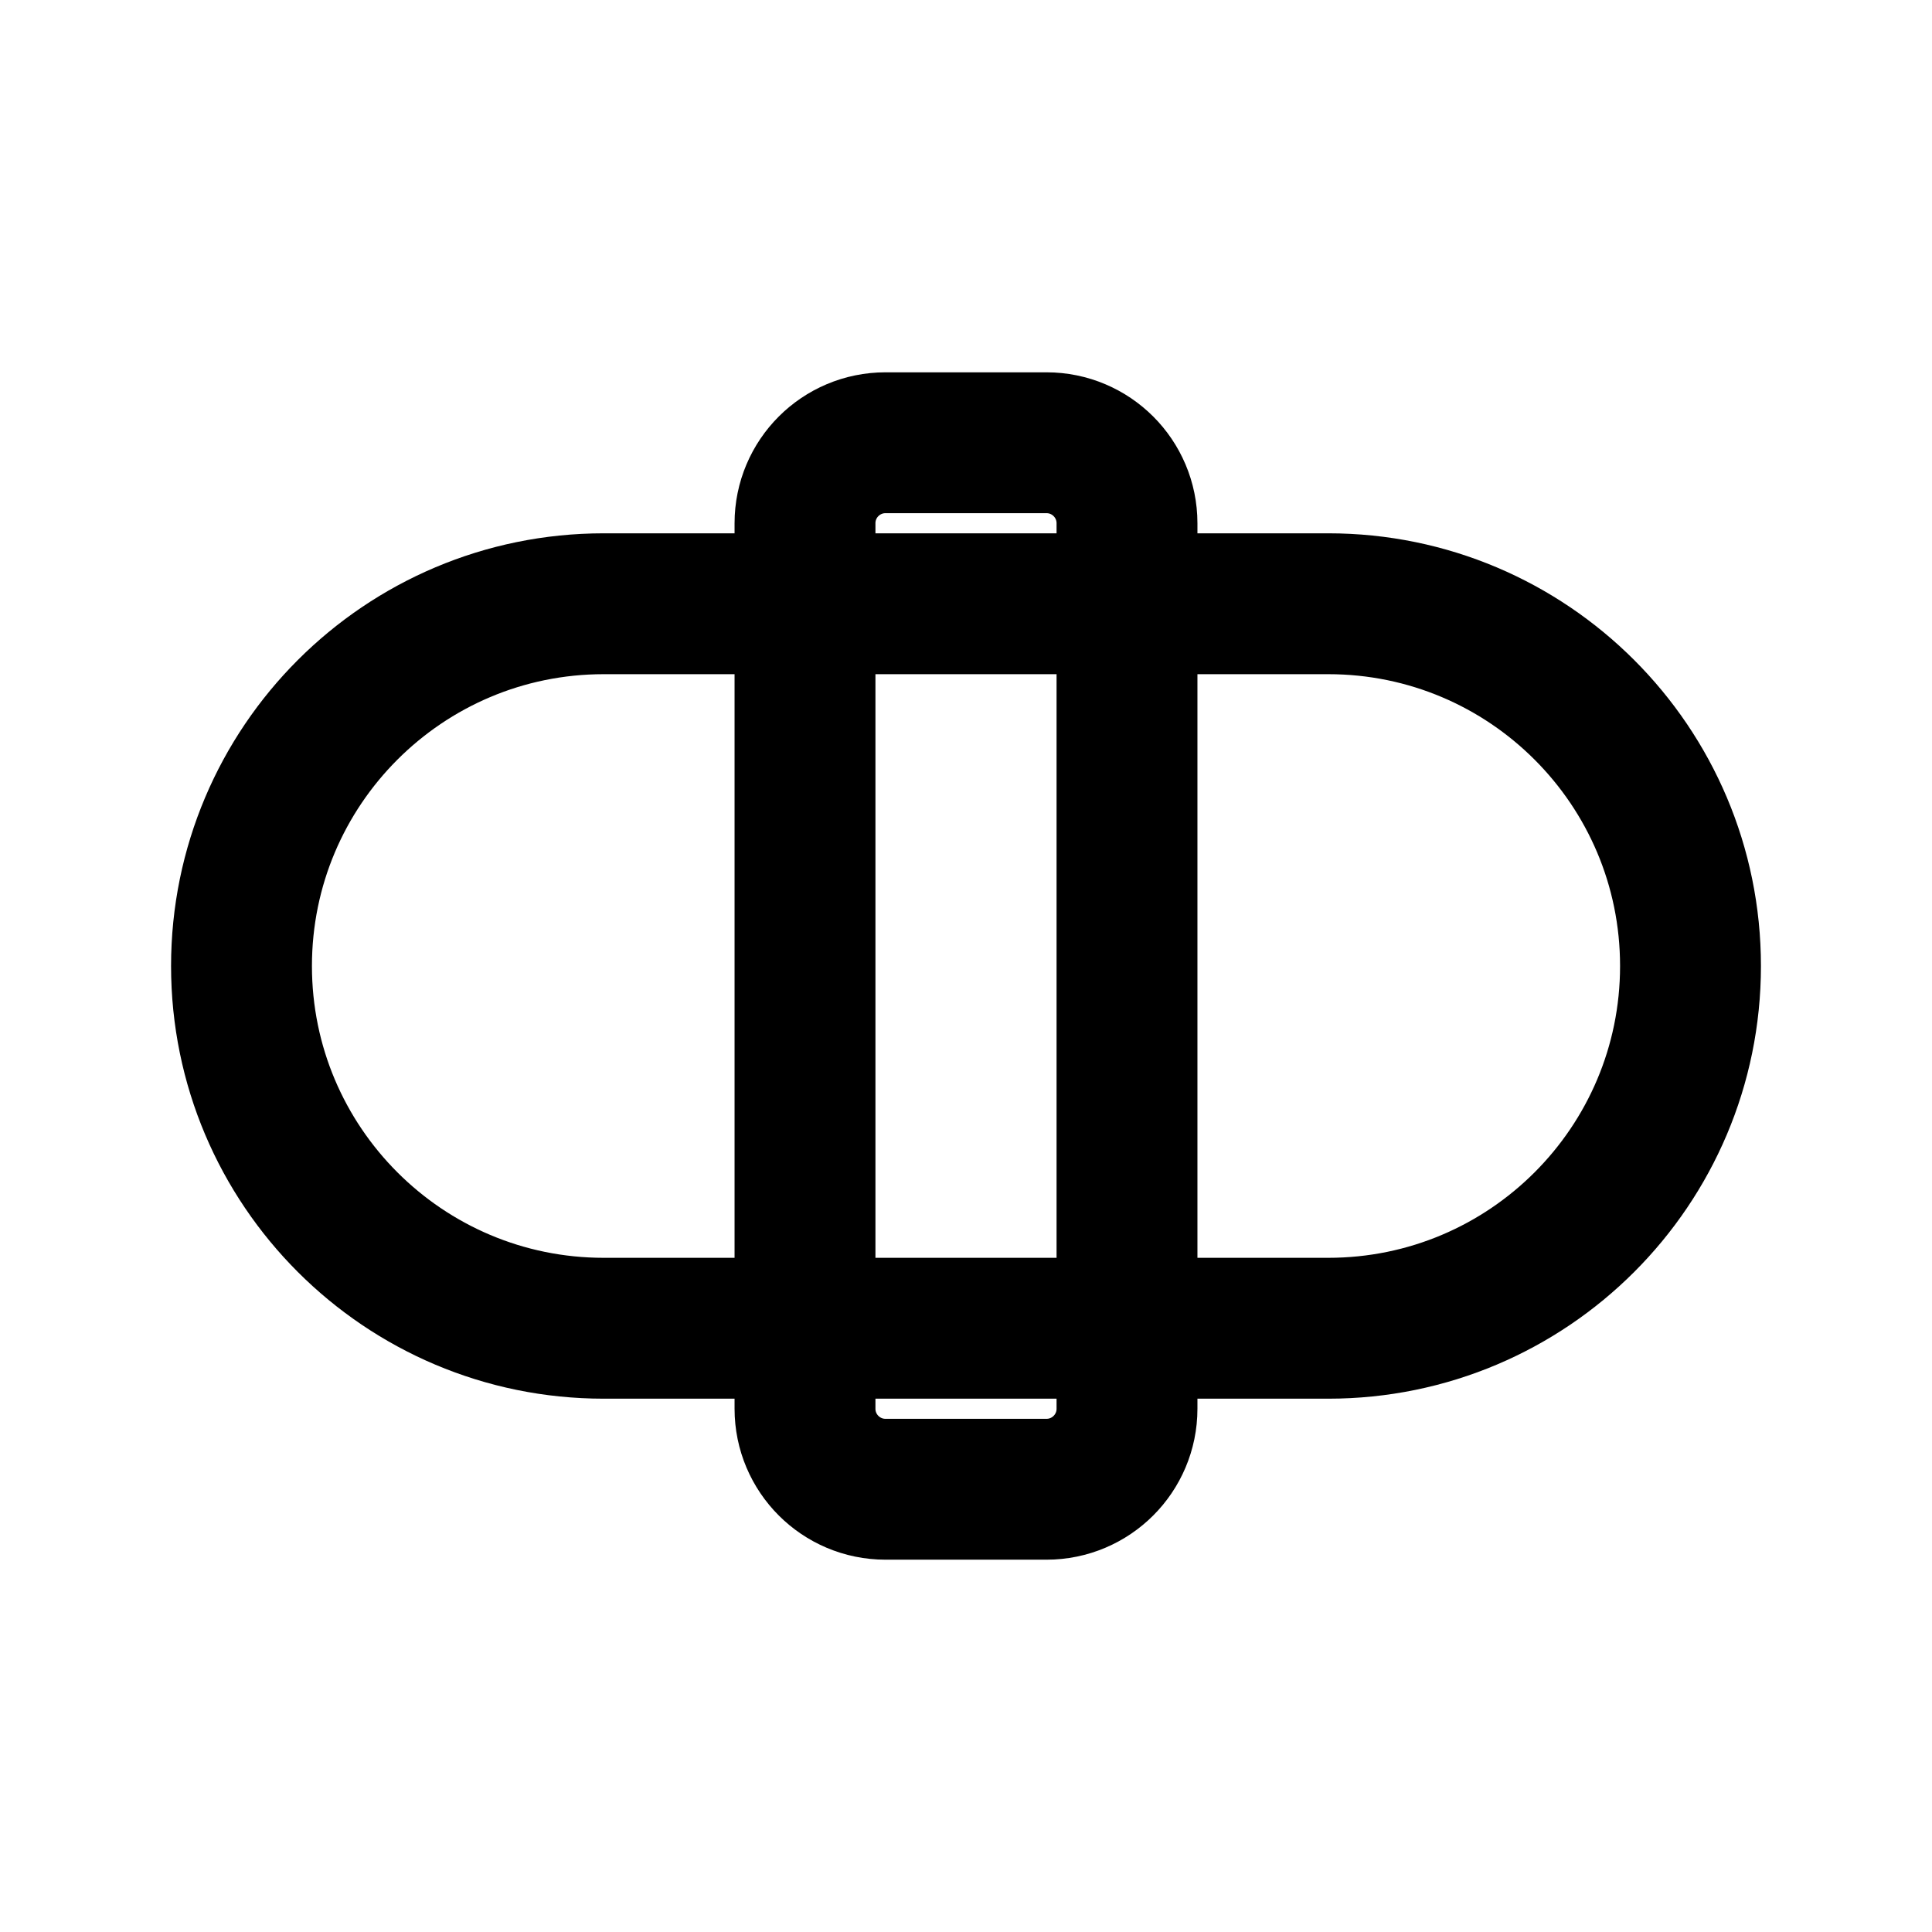
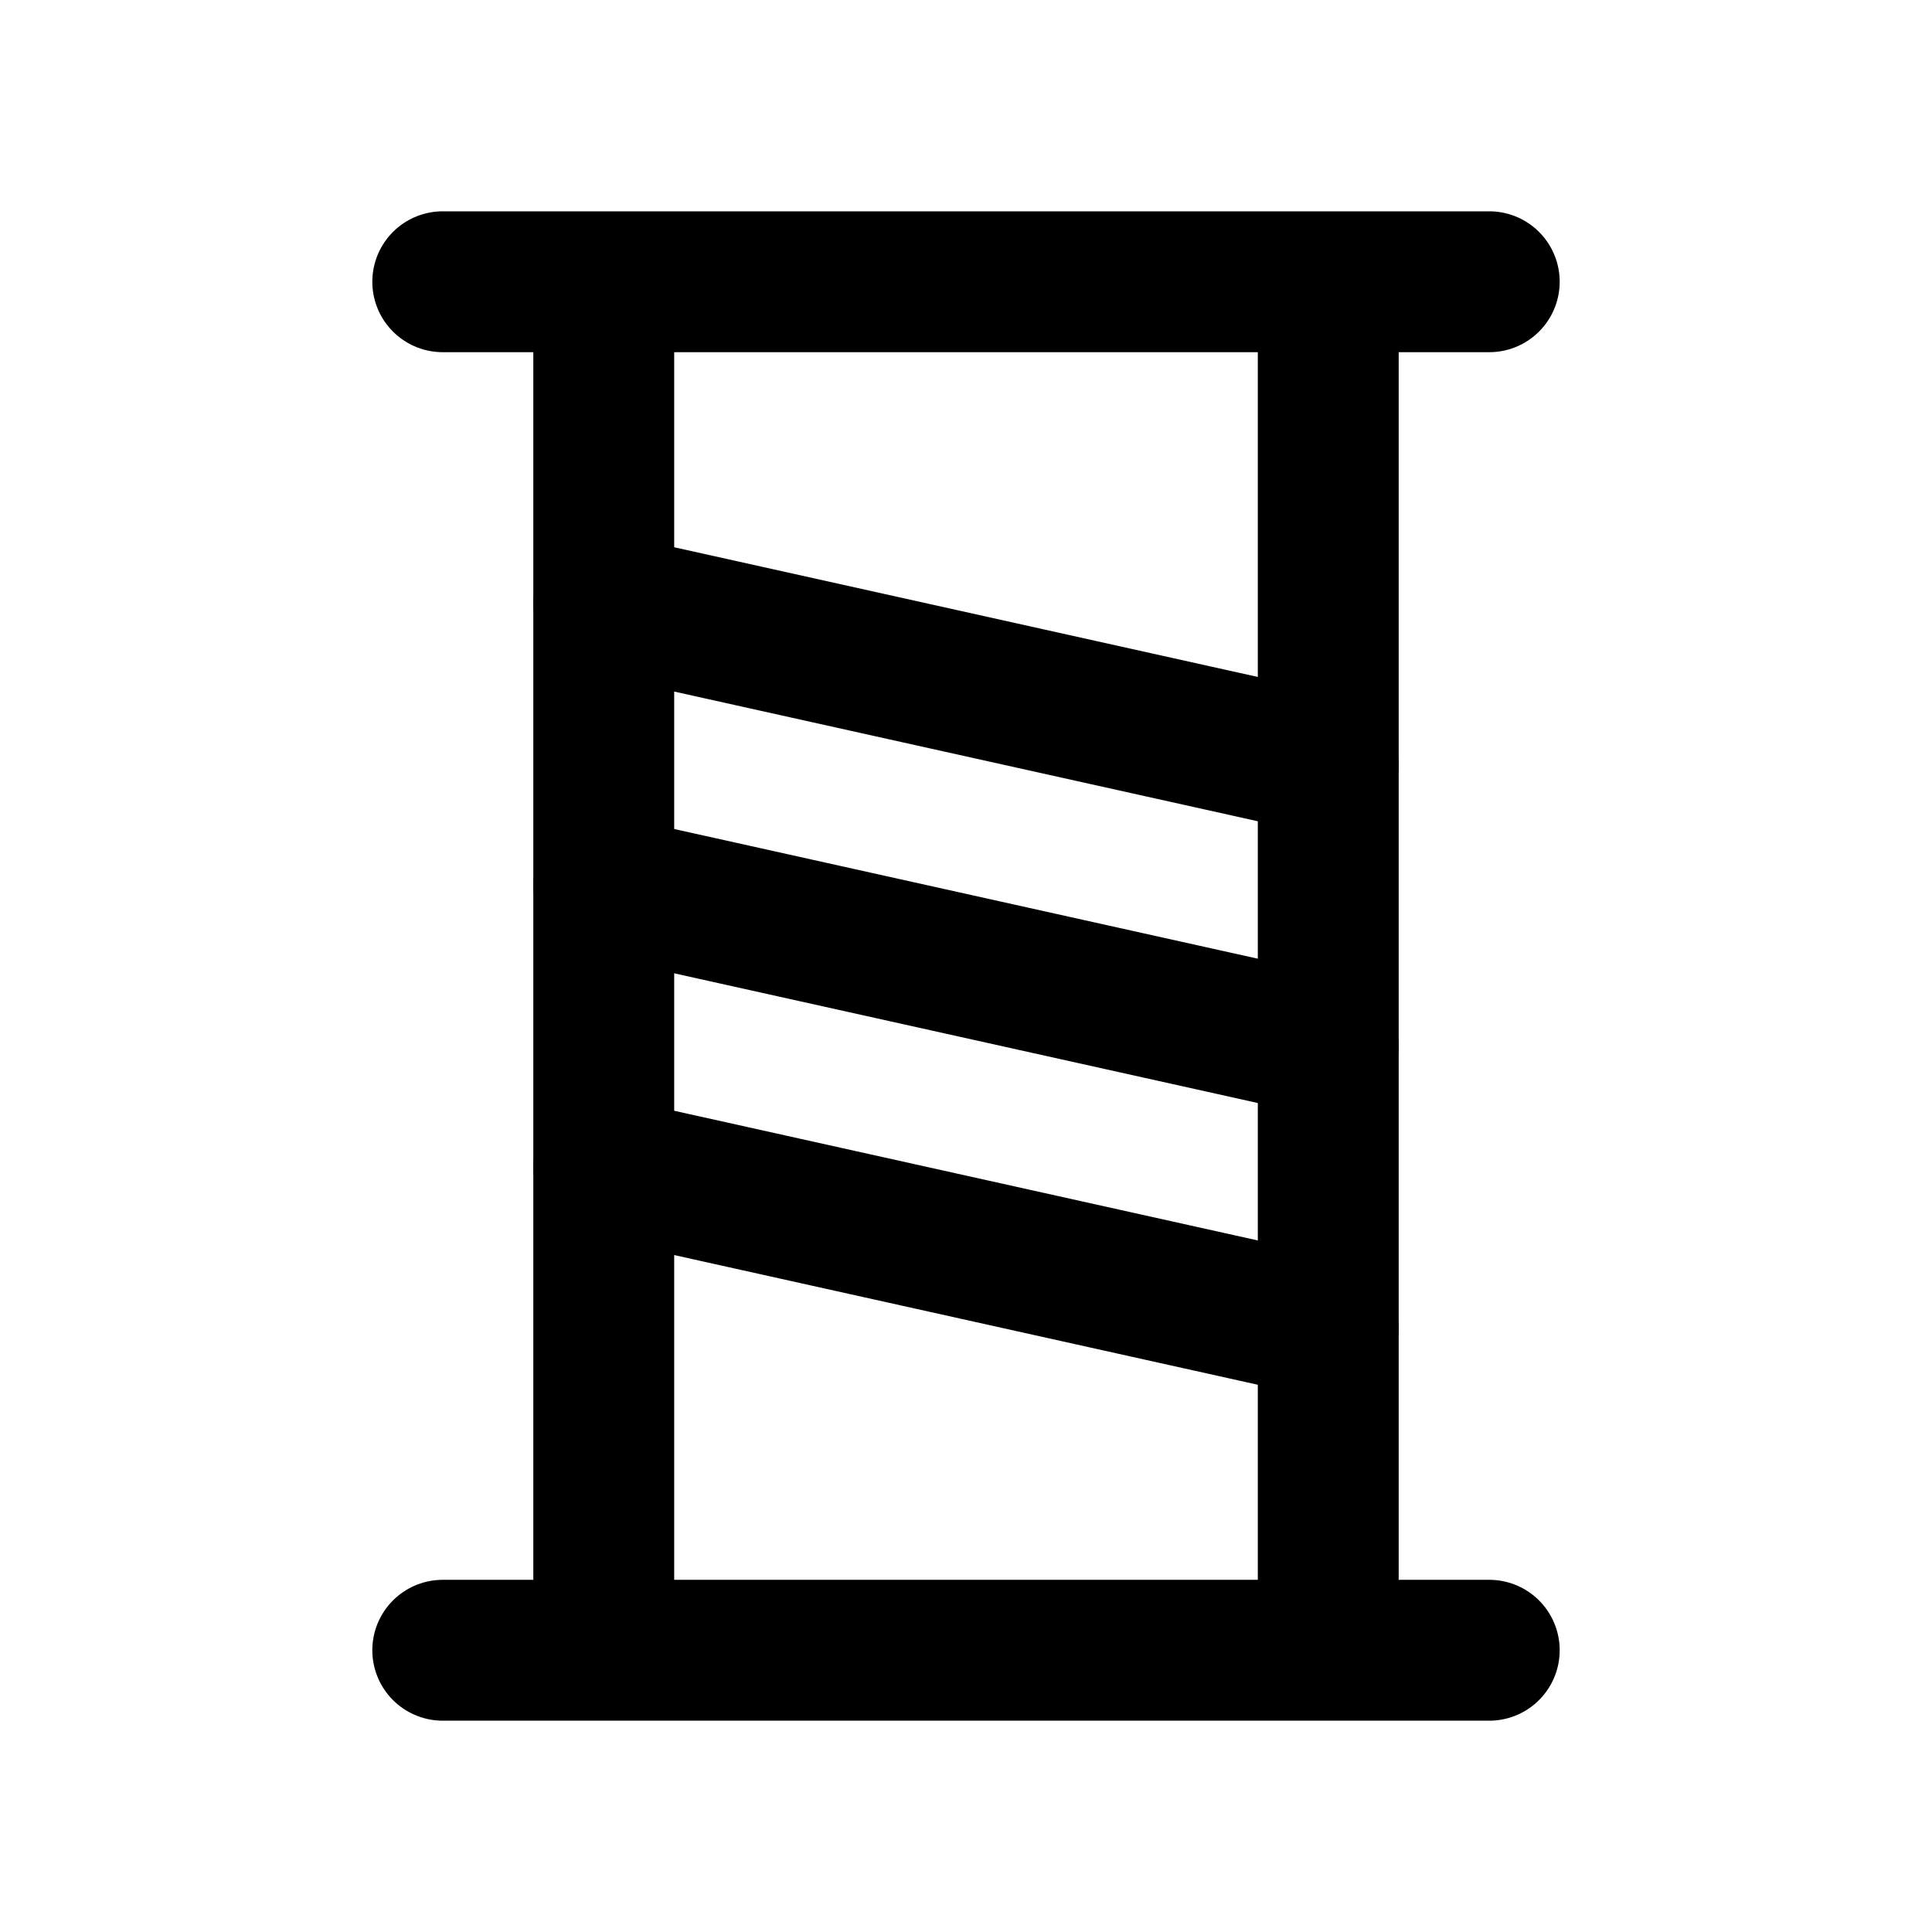
- <svg xmlns="http://www.w3.org/2000/svg" width="24" height="24" viewBox="0 0 24 24" fill="none" stroke="currentColor" stroke-width="1.75" stroke-linecap="round" stroke-linejoin="round" aria-hidden="true">
-   <rect x="3" y="7.5" width="18" height="9" rx="4.5" />
-   <rect x="10" y="5.5" width="4" height="13" rx="1" />
+ <svg xmlns="http://www.w3.org/2000/svg" class="si si-thread" width="24" height="24" viewBox="0 0 24 24" fill="none" stroke="currentColor" stroke-width="1.75" stroke-linecap="round" stroke-linejoin="round" aria-hidden="true">
+   <path d="M5.5 3.5h13M5.5 20.5h13M7.5 3.5v17M16.5 3.5v17" />
+   <path class="a1" d="M7.5 7.5l9 2M7.5 11l9 2M7.5 14.5l9 2" />
</svg>
